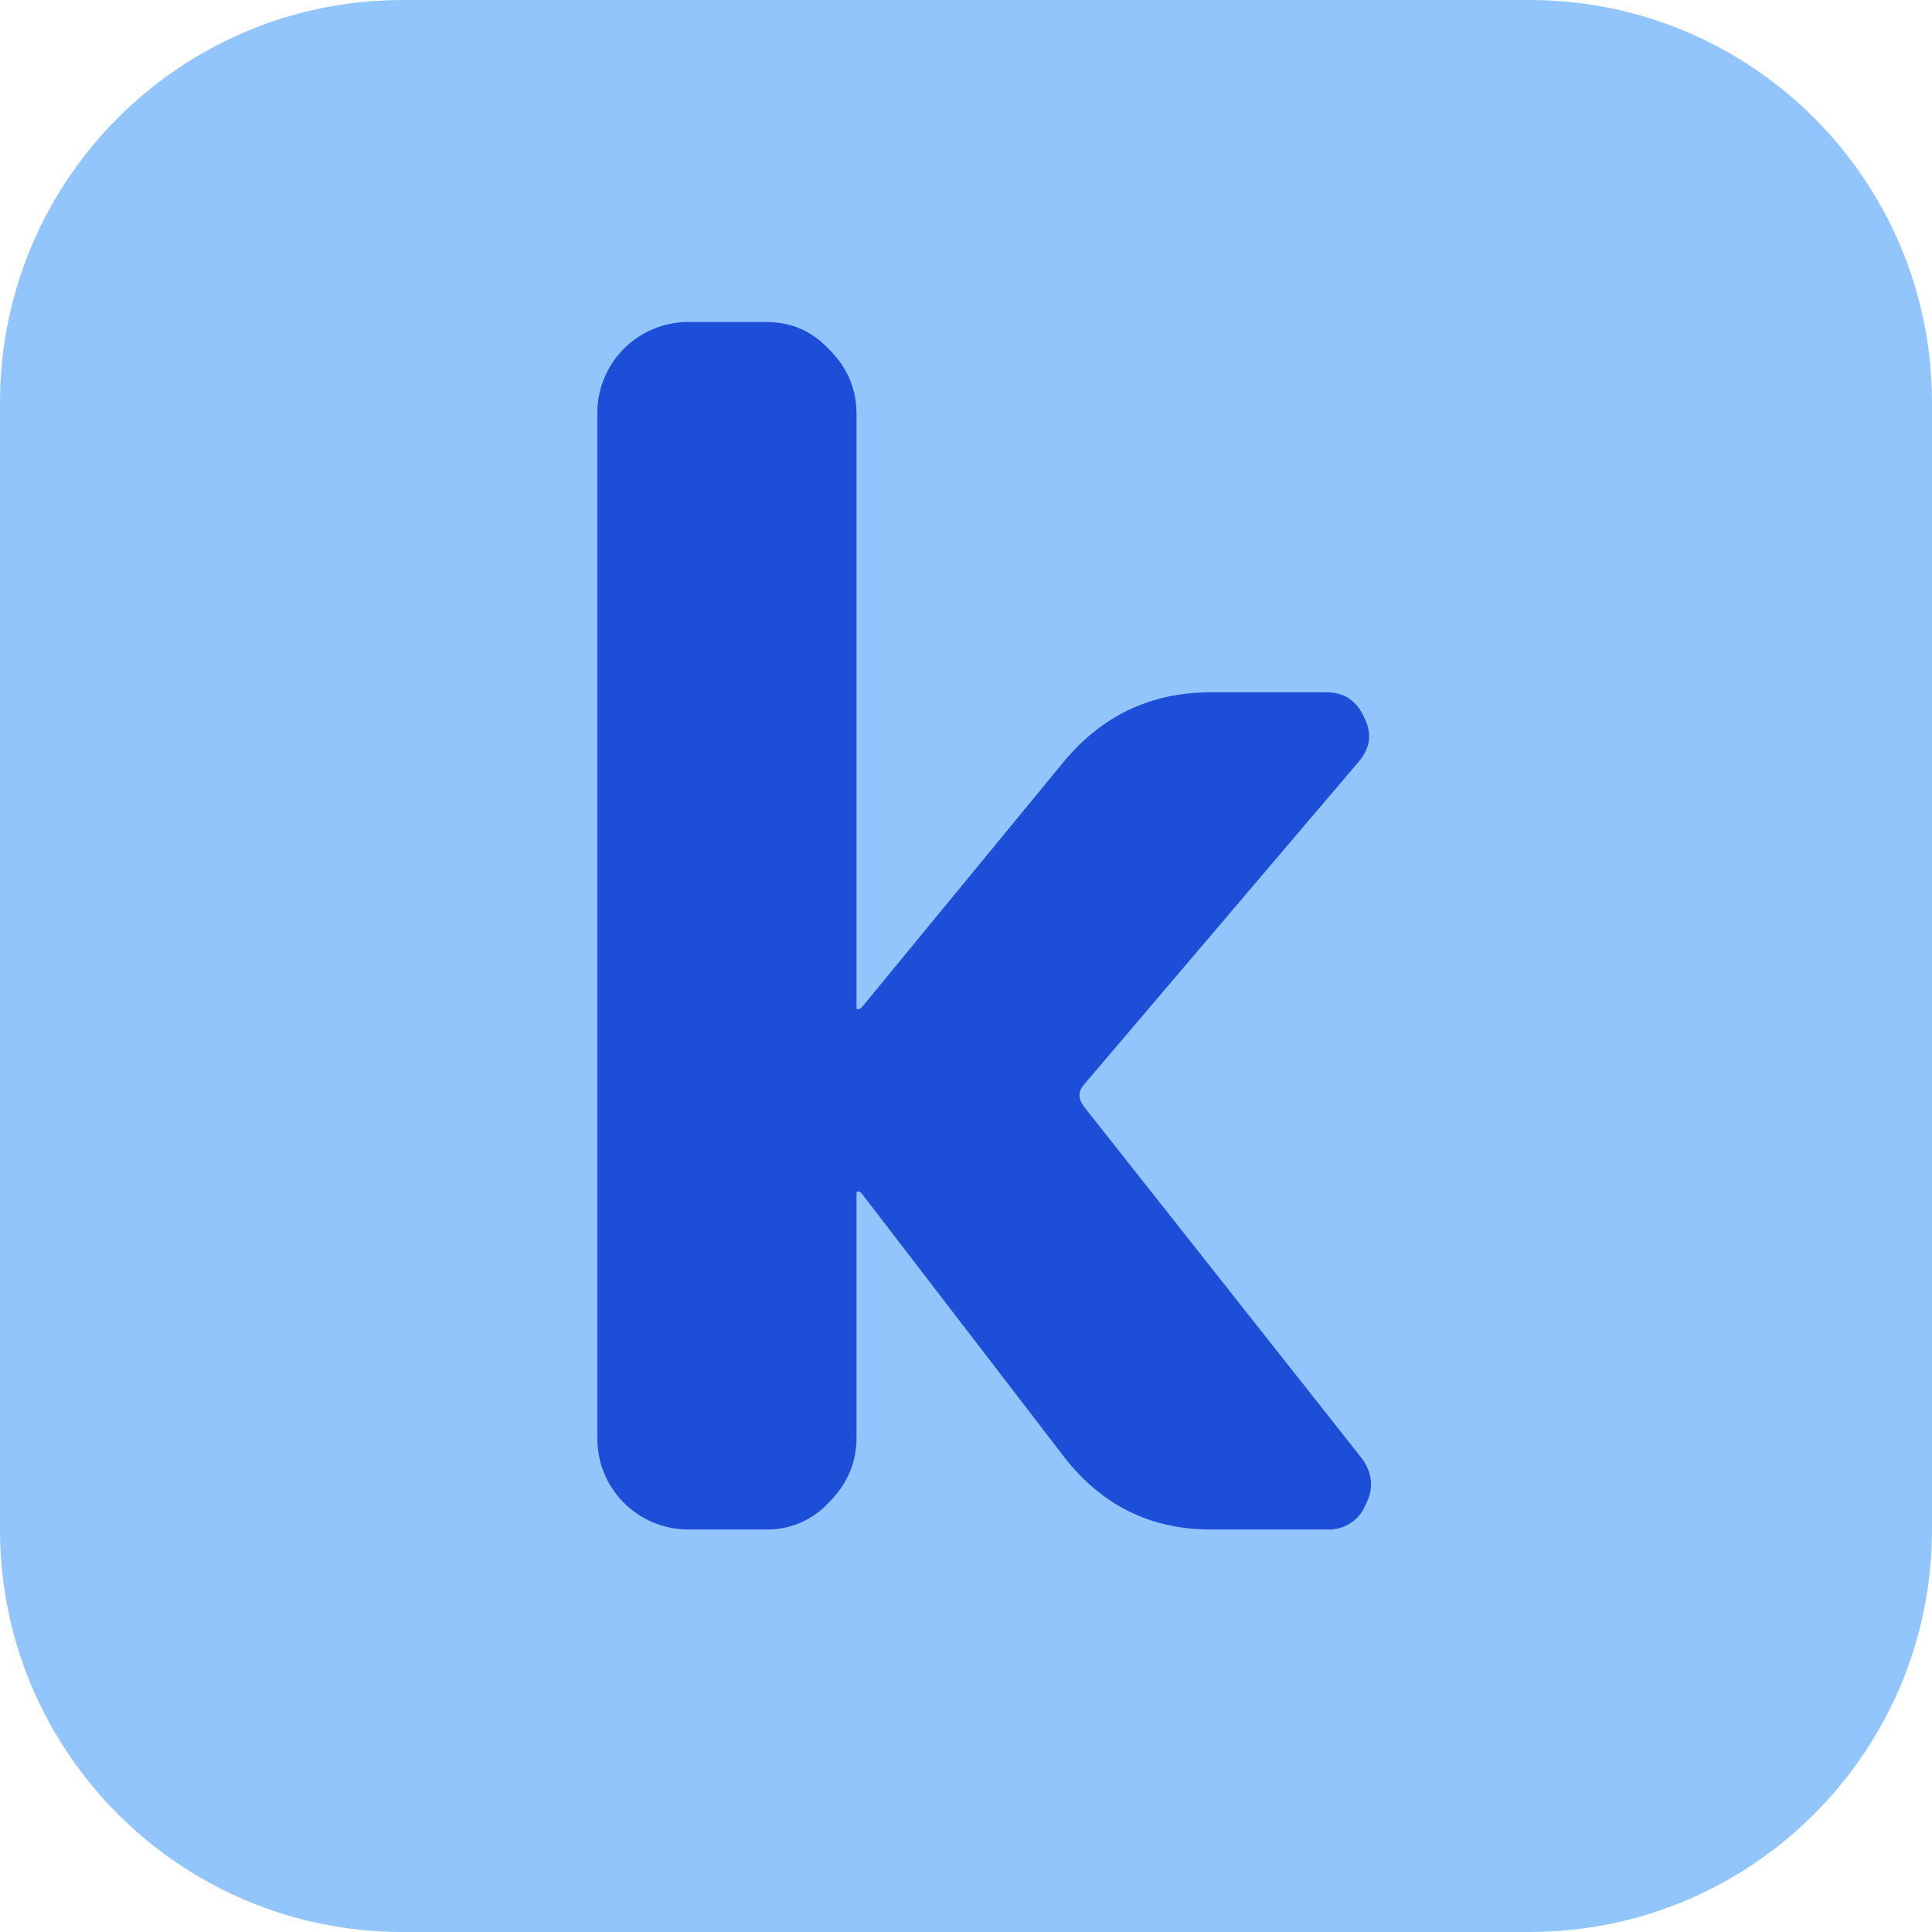
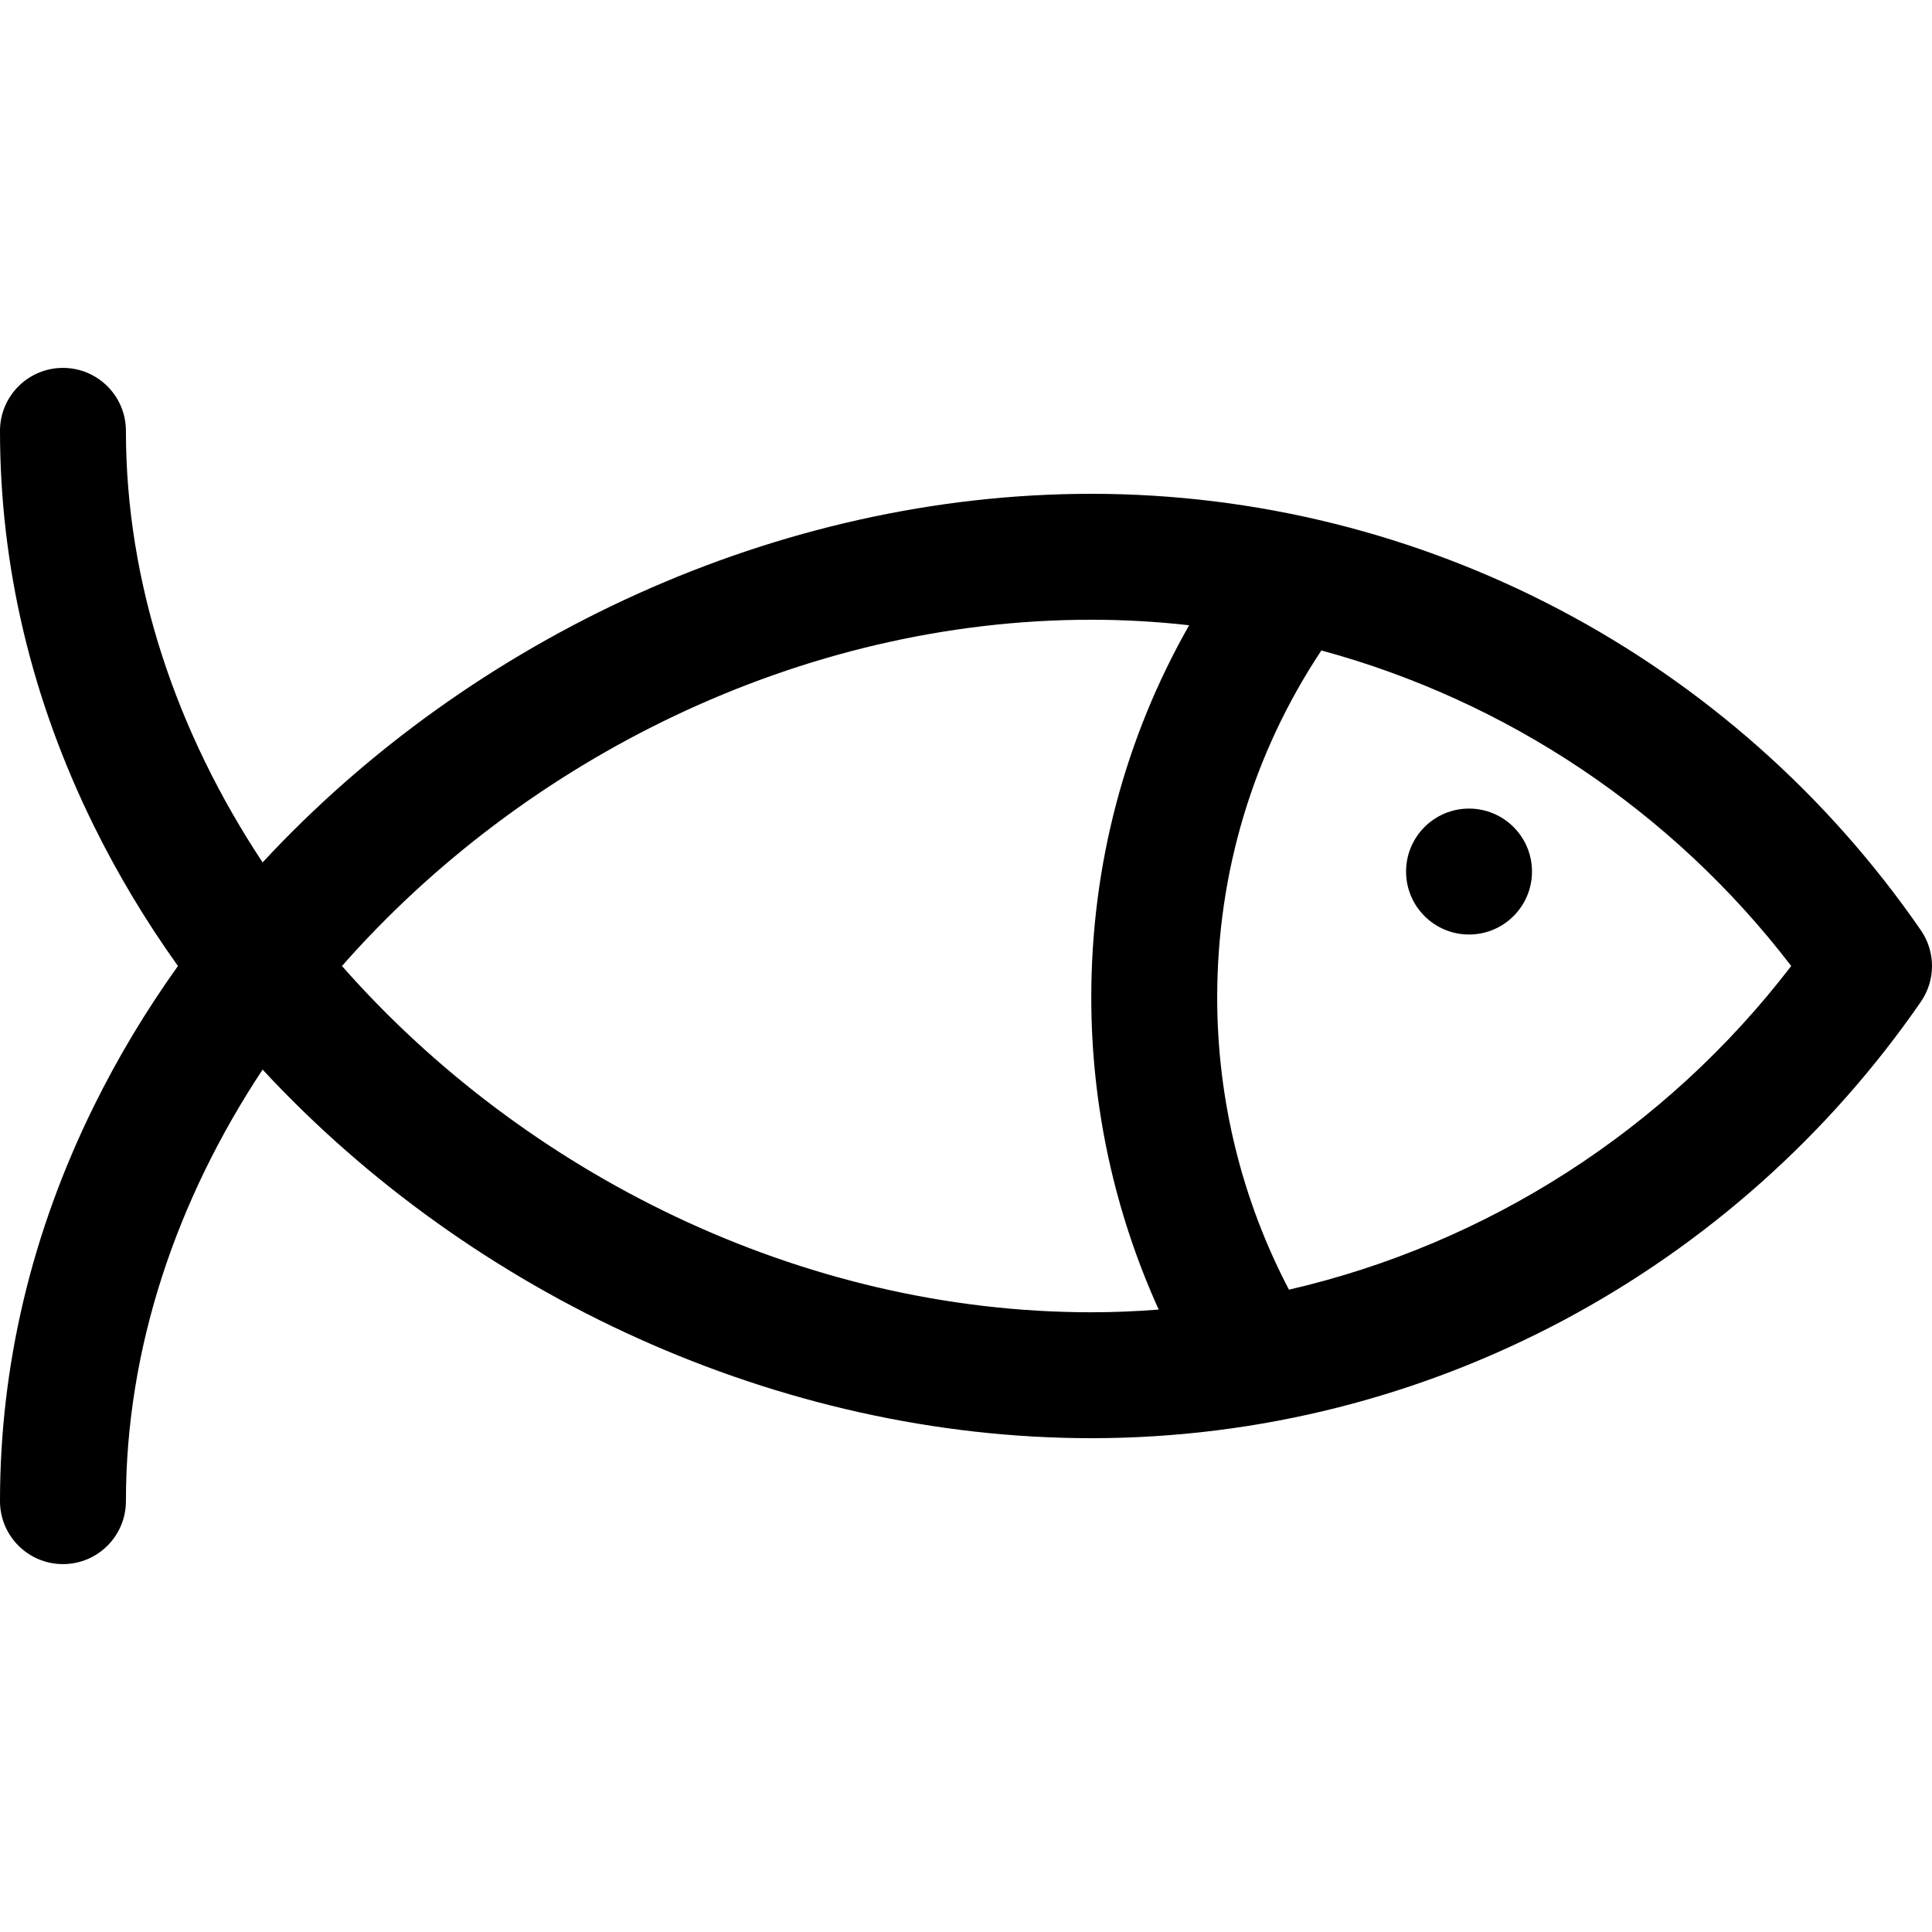
- <svg xmlns="http://www.w3.org/2000/svg" width="400" height="400" fill="none" viewBox="0 0 400 400">
-   <path fill="#93C5FD" d="M316.667 0H83.333C37.31 0 0 37.31 0 83.333V316.667C0 362.69 37.31 400 83.333 400H316.667C362.69 400 400 362.69 400 316.667V83.333C400 37.31 362.69 0 316.667 0Z" />
-   <path fill="#1D4ED8" d="M142.333 316.667C139.86 316.645 137.415 316.136 135.139 315.169C132.862 314.203 130.798 312.797 129.065 311.033C127.331 309.269 125.962 307.18 125.036 304.887C124.11 302.593 123.645 300.14 123.667 297.667V85.667C123.645 83.193 124.11 80.74 125.036 78.447C125.962 76.153 127.331 74.065 129.065 72.3C130.798 70.536 132.862 69.13 135.139 68.164C137.415 67.197 139.86 66.689 142.333 66.667H158.667C163.783 66.667 168.117 68.55 171.667 72.333C175.45 76.117 177.333 80.55 177.333 85.667V208.667C177.333 208.883 177.45 209 177.667 209L178.333 208.667L220 158C228 148.217 238.217 143.333 250.667 143.333H274.667C278.217 143.333 280.783 145 282.333 148.333C284.117 151.667 283.783 154.783 281.333 157.667L224.333 224.667C223.217 226 223.217 227.45 224.333 229L282 302C284.217 305.117 284.45 308.333 282.667 311.667C282.014 313.225 280.895 314.543 279.462 315.439C278.029 316.334 276.354 316.763 274.667 316.667H250.667C238.217 316.667 228.117 311.667 220.333 301.667L178.333 247C178.117 246.783 177.883 246.667 177.667 246.667C177.45 246.667 177.333 246.783 177.333 247V297.667C177.333 302.783 175.45 307.217 171.667 311C170.029 312.816 168.021 314.261 165.779 315.238C163.537 316.216 161.112 316.703 158.667 316.667H142.333Z" />
+ <svg xmlns="http://www.w3.org/2000/svg" fill="#000000" height="800px" width="800px" version="1.1" id="Layer_1" viewBox="0 0 512 512" xml:space="preserve">
+   <g>
+     <g>
+       <path d="M509.047,246.523C459.1,174.153,376.918,130.865,289.2,130.865c-82.863,0-164.296,38.004-219.606,97.683    c-22.815-34.482-36.225-73.822-36.225-114.367c0-9.214-7.47-16.685-16.685-16.685S0,104.966,0,114.181    c0,35.994,8.376,71.223,24.895,104.708c6.358,12.887,13.795,25.277,22.267,37.111c-8.472,11.835-15.909,24.224-22.267,37.111    C8.376,326.596,0,361.824,0,397.819c0,9.214,7.47,16.685,16.685,16.685s16.685-7.47,16.685-16.685    c0-40.546,13.41-79.886,36.225-114.368c55.503,59.886,137.028,97.683,219.606,97.683c89.51,0,170.925-44.775,219.847-115.657    C512.984,259.773,512.984,252.228,509.047,246.523z M307.072,347.056c-5.922,0.456-11.881,0.71-17.871,0.71    c-77.186,0-150.404-37.005-198.574-91.765c48.17-54.76,121.388-91.765,198.574-91.765c8.718,0,17.372,0.503,25.932,1.462    c-17.027,29.929-25.932,63.565-25.932,98.646C289.2,293.043,295.345,321.209,307.072,347.056z M341.59,341.778    c-12.473-23.781-19.02-50.322-19.02-77.437c0-33.118,9.514-64.69,27.607-91.965c49.038,13.315,92.968,42.457,124.512,83.622    C441.315,299.554,394.075,329.649,341.59,341.778z" />
+     </g>
+   </g>
+   <g>
+     <g>
+       <circle cx="389.308" cy="230.971" r="16.685" />
+     </g>
+   </g>
</svg>
